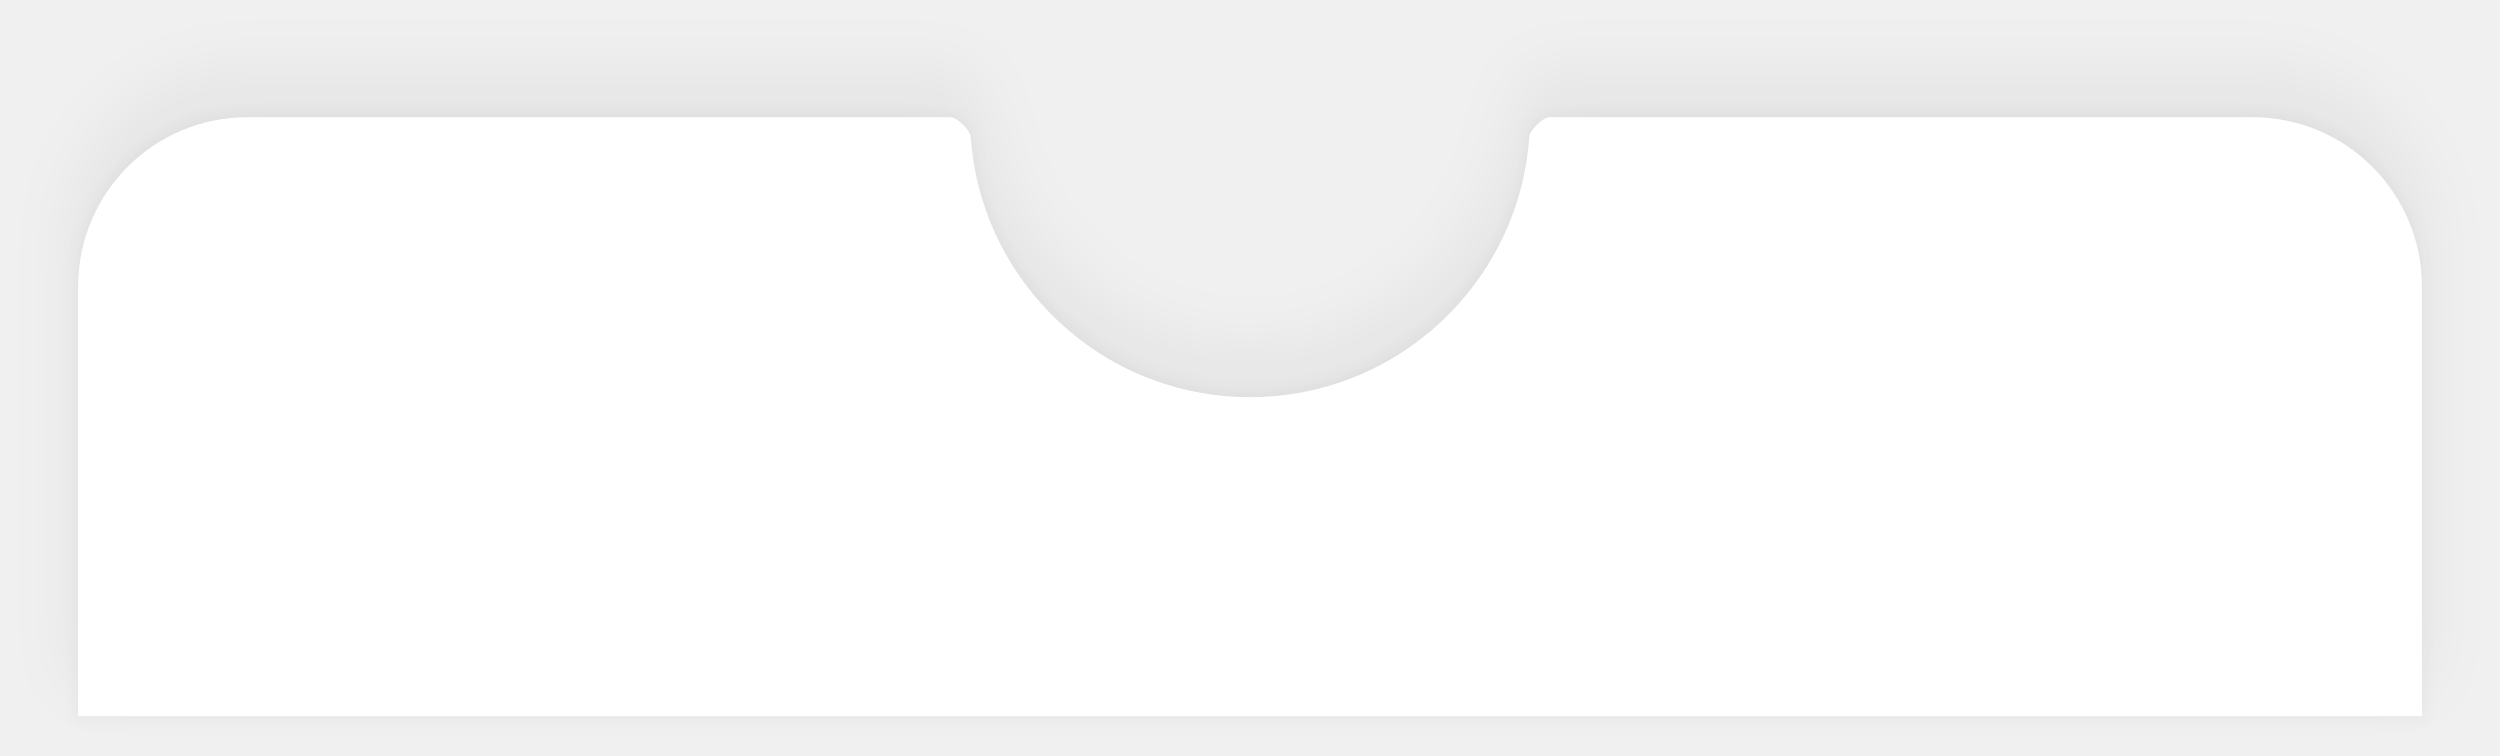
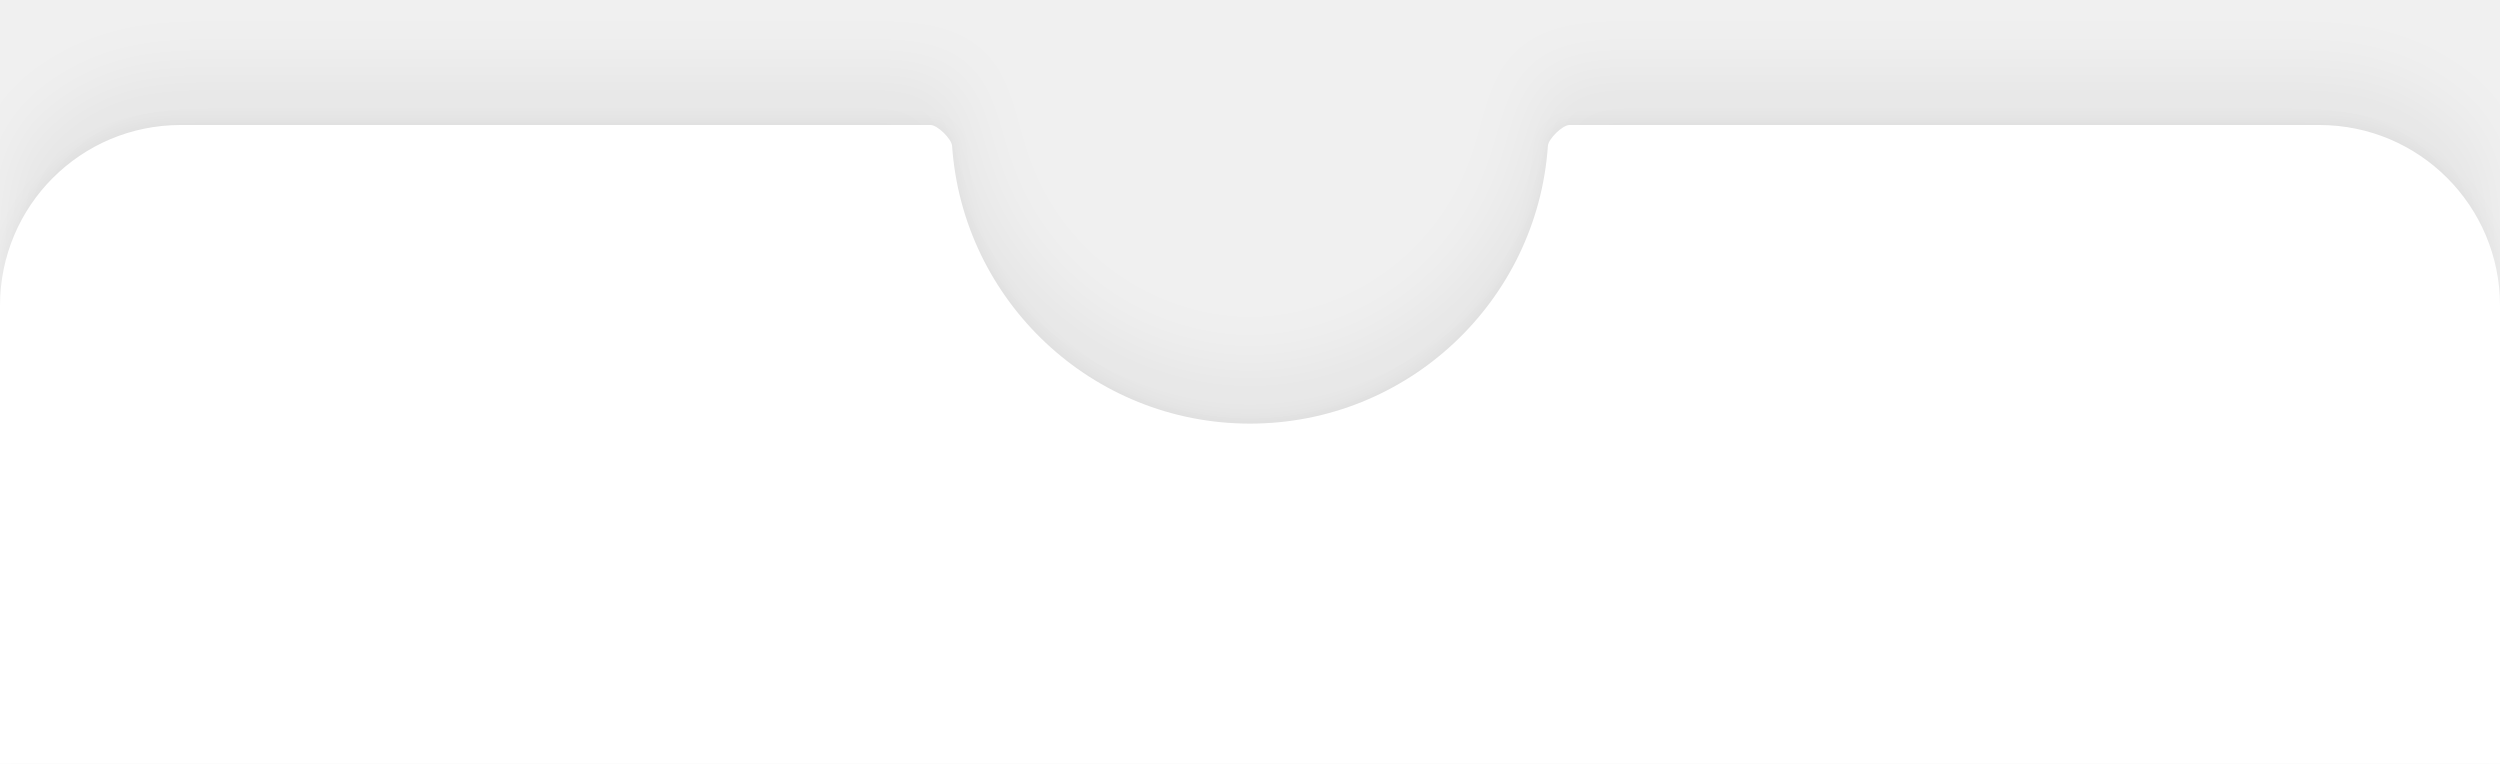
- <svg xmlns="http://www.w3.org/2000/svg" xmlns:xlink="http://www.w3.org/1999/xlink" width="384px" height="116px" viewBox="0 0 384 116" version="1.1">
+ <svg xmlns="http://www.w3.org/2000/svg" xmlns:xlink="http://www.w3.org/1999/xlink" width="360px" height="110px" viewBox="0 0 360 110" version="1.1">
  <defs>
-     <path d="M239.103,162.002 C240.644,184.349 259.261,202 282,202 C304.743,202 323.362,184.344 324.898,161.991 C324.965,161.003 327,159 328,159 C352,159 388,159 436,159 C450.359,159 462,170.641 462,185 L462,251 L102,251 L102,185 C102,170.641 113.641,159 128,159 C176,159 212,159 236,159 C237,159 239.035,161.01 239.103,162.002 Z" id="path-1" />
+     <path d="M137.103,36.002 C138.644,58.349 157.261,76 180,76 C202.743,76 221.362,58.344 222.898,35.991 C222.965,35.003 225,33 226,33 C250,33 286,33 334,33 C348.359,33 360,44.641 360,59 L360,125 L0,125 L0,59 C0,44.641 11.641,33 26,33 C74,33 110,33 134,33 C135,33 137.035,35.01 137.103,36.002 Z" id="path-1" />
    <filter x="-5.8%" y="-29.3%" width="111.7%" height="145.7%" filterUnits="objectBoundingBox" id="filter-2">
      <feMorphology radius="1" operator="dilate" in="SourceAlpha" result="shadowSpreadOuter1" />
      <feOffset dx="0" dy="-6" in="shadowSpreadOuter1" result="shadowOffsetOuter1" />
      <feGaussianBlur stdDeviation="5" in="shadowOffsetOuter1" result="shadowBlurOuter1" />
      <feColorMatrix values="0 0 0 0 0   0 0 0 0 0   0 0 0 0 0  0 0 0 0.045 0" type="matrix" in="shadowBlurOuter1" result="shadowMatrixOuter1" />
      <feMorphology radius="0.5" operator="dilate" in="SourceAlpha" result="shadowSpreadOuter2" />
      <feOffset dx="0" dy="0" in="shadowSpreadOuter2" result="shadowOffsetOuter2" />
      <feGaussianBlur stdDeviation="1" in="shadowOffsetOuter2" result="shadowBlurOuter2" />
      <feColorMatrix values="0 0 0 0 0   0 0 0 0 0   0 0 0 0 0  0 0 0 0.03 0" type="matrix" in="shadowBlurOuter2" result="shadowMatrixOuter2" />
      <feMerge>
        <feMergeNode in="shadowMatrixOuter1" />
        <feMergeNode in="shadowMatrixOuter2" />
      </feMerge>
    </filter>
  </defs>
-   <g id="s" stroke="none" stroke-width="1" fill="none" fill-rule="evenodd">
-     <g id="camera_bg" transform="translate(-90, -141)" fill-rule="nonzero">
-       <g>
-         <use fill="black" fill-opacity="1" filter="url(#filter-2)" xlink:href="#path-1" />
-         <use fill="#FFFFFF" xlink:href="#path-1" />
+   <g id="app" stroke="none" stroke-width="1" fill="none" fill-rule="evenodd">
+     <g id="take-a-picture---home" transform="translate(0, -530)" fill-rule="nonzero">
+       <g id="section" transform="translate(0, 515)">
+         <g id="Path">
+           <use fill="black" fill-opacity="1" filter="url(#filter-2)" xlink:href="#path-1" />
+           <use fill="#FFFFFF" xlink:href="#path-1" />
+         </g>
      </g>
    </g>
  </g>
</svg>
